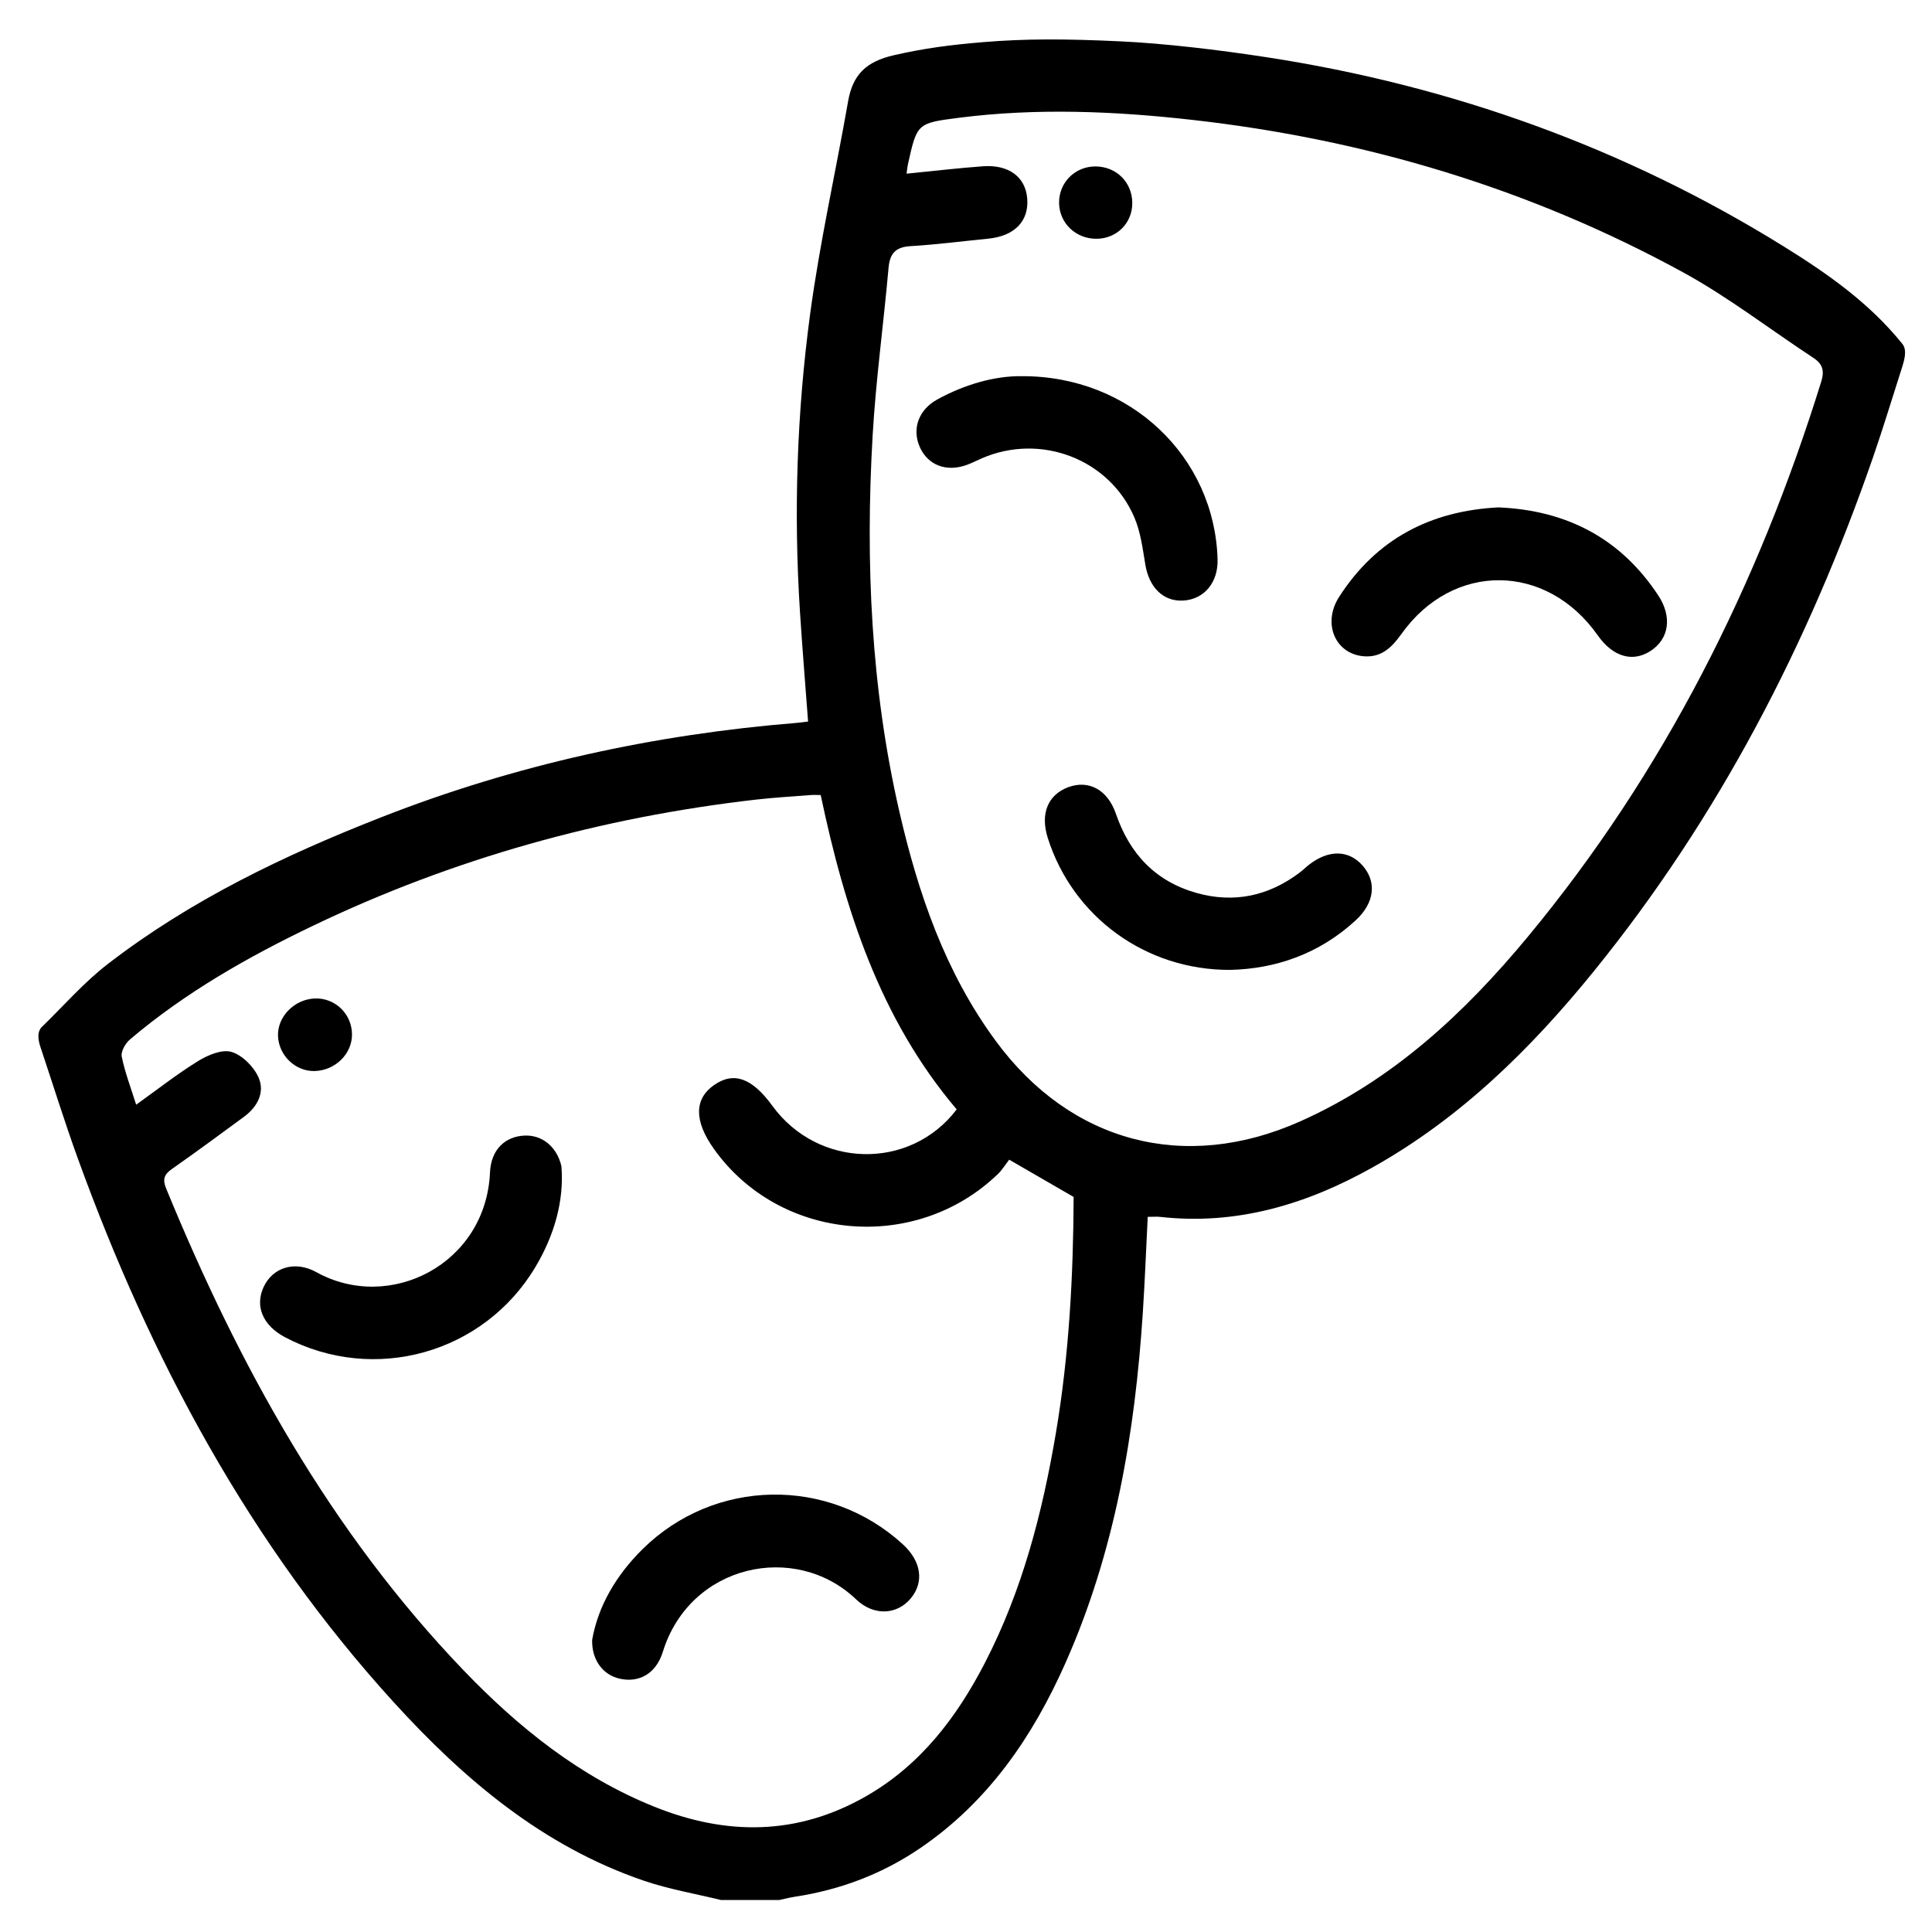
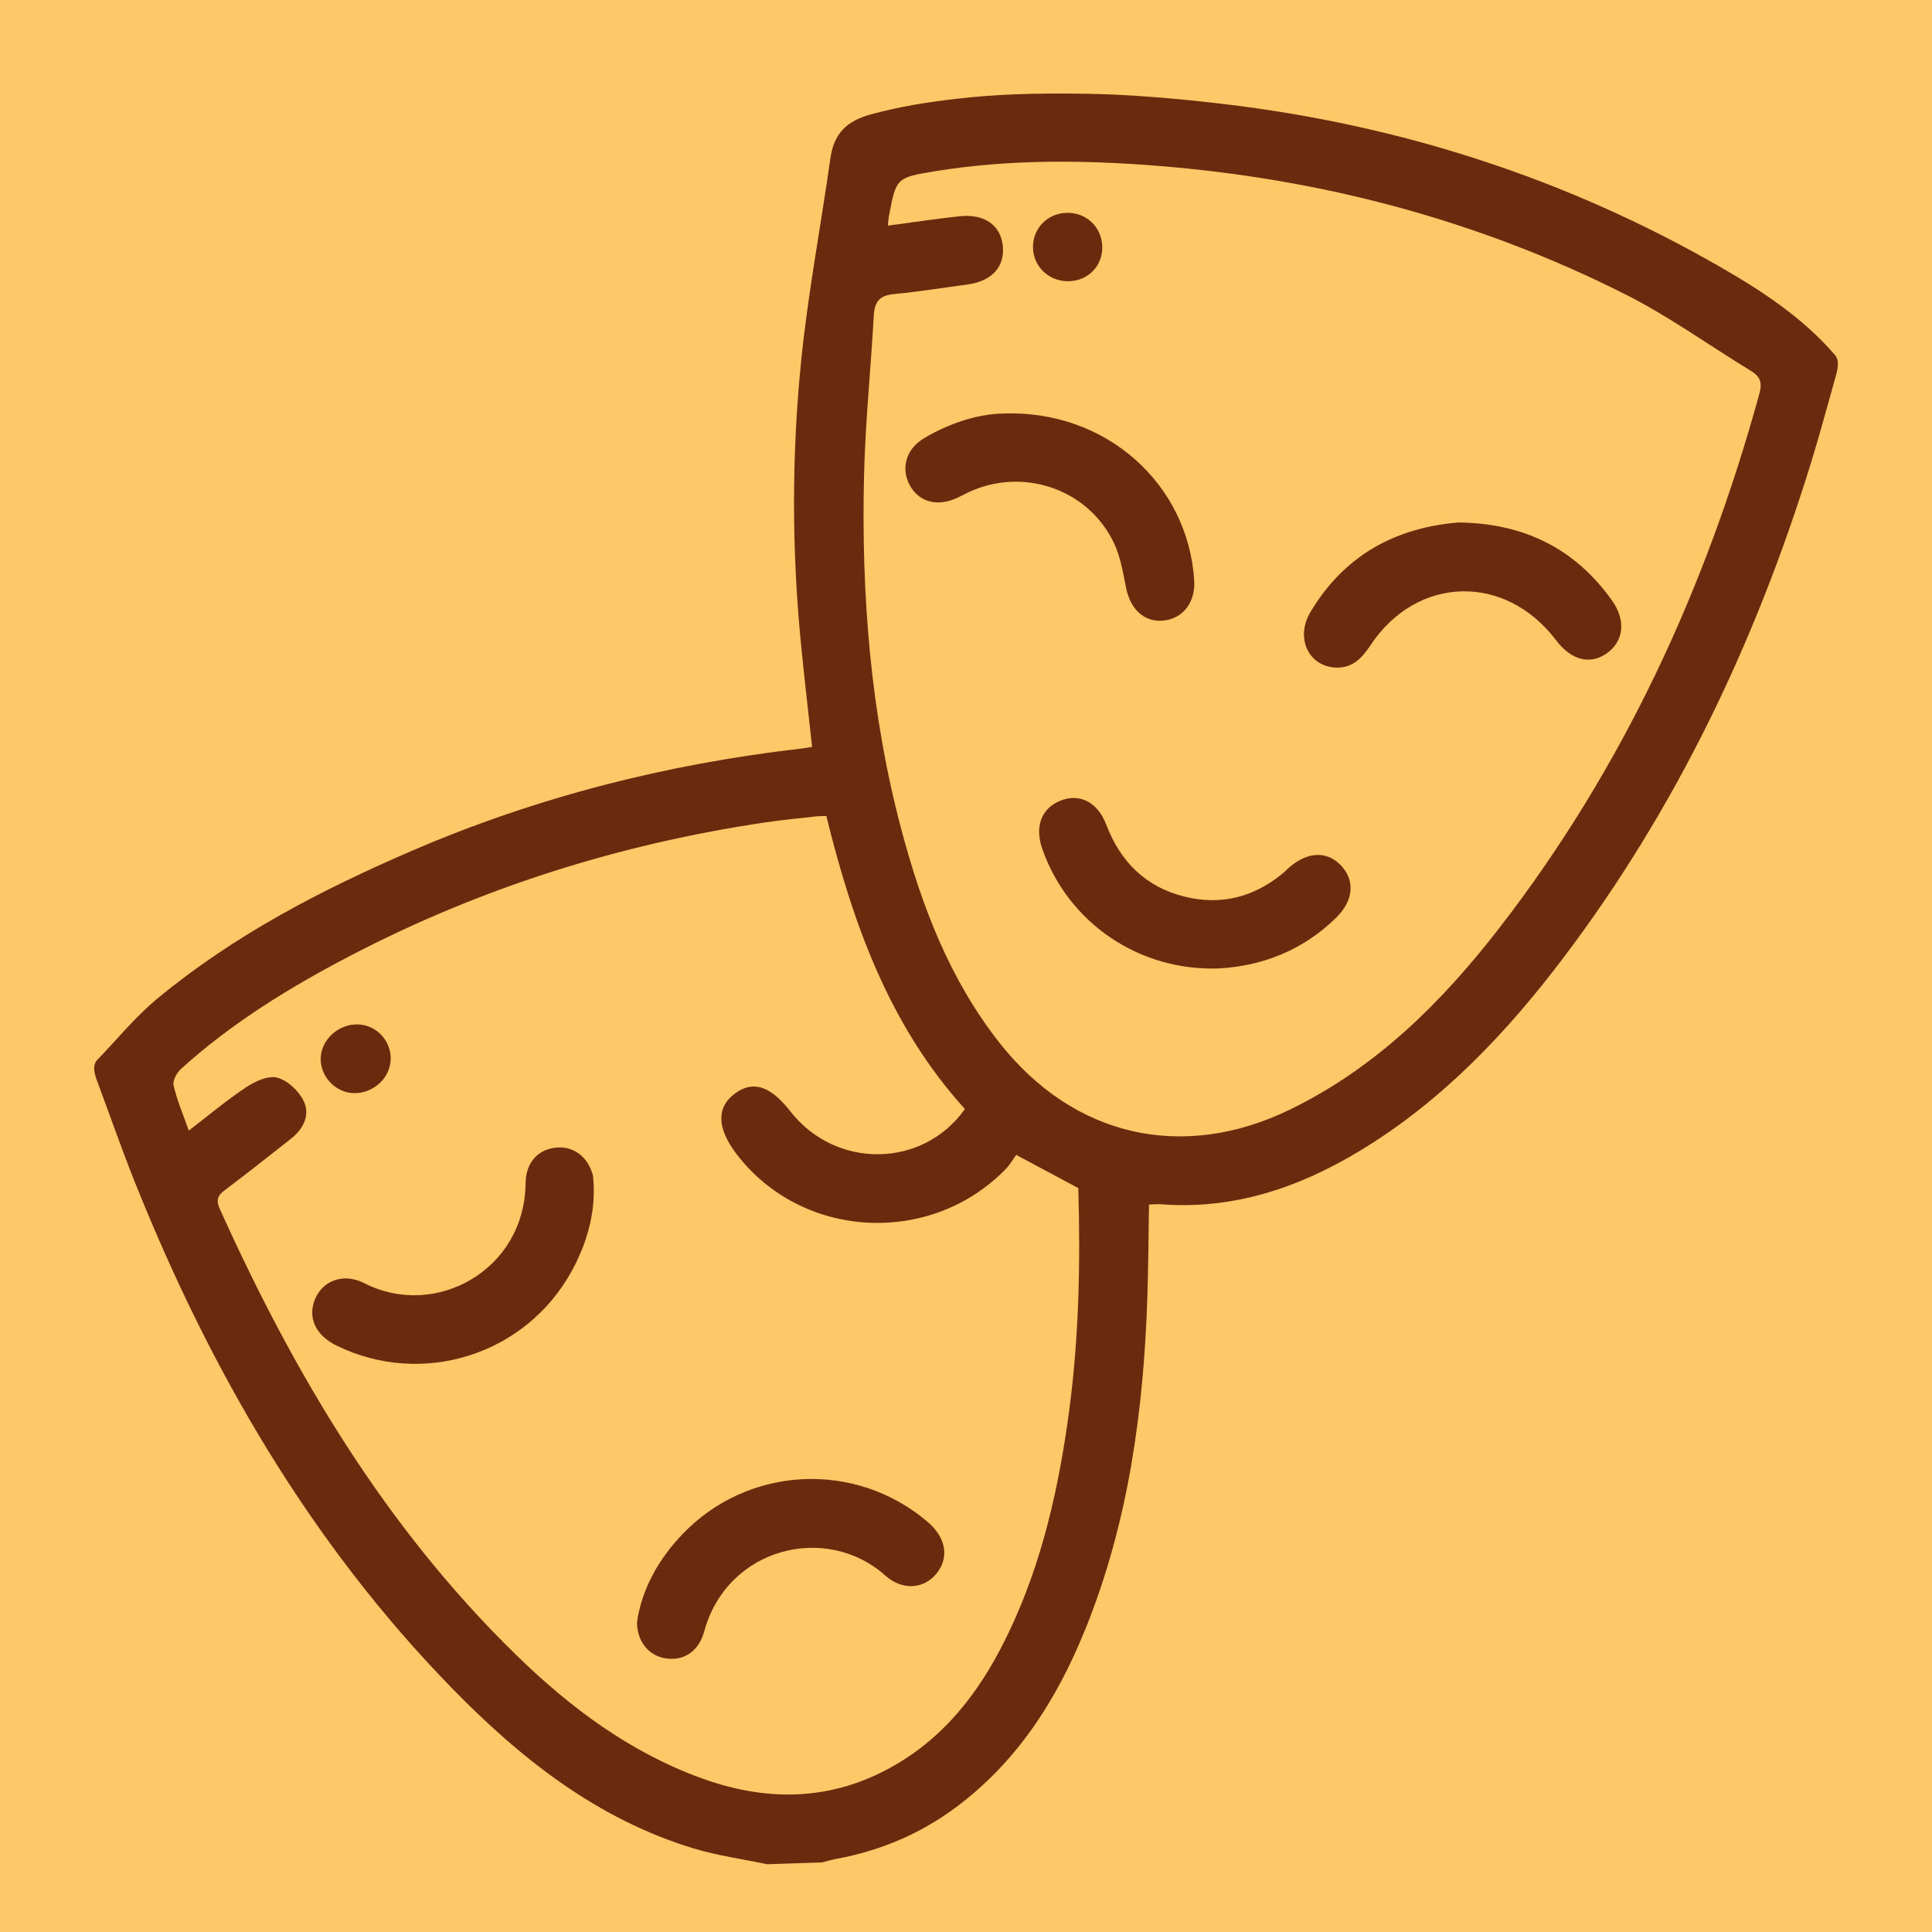
<svg xmlns="http://www.w3.org/2000/svg" version="1.1" id="Warstwa_1_kopia" x="0px" y="0px" width="425.197px" height="425.197px" viewBox="0 0 425.197 425.197" enable-background="new 0 0 425.197 425.197" xml:space="preserve">
+   <rect fill-rule="evenodd" clip-rule="evenodd" fill="#FDC867" width="425.197" height="425.197" />
  <g>
-     <path fill-rule="evenodd" clip-rule="evenodd" d="M9.073,226.143c4.851-4.684,9.316-9.865,14.621-13.96   c18.289-14.117,38.935-23.984,60.342-32.37c29.36-11.5,59.818-18.156,91.208-20.712c0.775-0.063,1.546-0.178,2.599-0.301   c-0.604-8.102-1.259-16.021-1.772-23.948c-1.426-22.02-0.708-44.021,2.238-65.847c2.116-15.676,5.619-31.161,8.352-46.759   c1.023-5.835,3.993-8.699,10.024-10.083c6.741-1.546,12.367-2.279,19.738-2.893c9.172-0.765,17.934-0.748,30.177-0.169   c9.741,0.46,21.507,1.858,32.151,3.493c40.748,6.261,78.876,19.943,113.935,41.716c9.562,5.939,18.85,12.459,26.022,21.42   c1.096,1.369,0.296,3.797,0,4.801c-2.154,6.7-4.182,13.445-6.483,20.095c-14.229,41.098-33.978,79.243-61.445,113.12   c-13.834,17.063-29.387,32.373-48.771,43.216c-14.475,8.096-29.825,12.733-46.659,10.854c-0.786-0.087-1.591-0.011-2.758-0.011   c-0.354,7.034-0.62,14.029-1.074,21.013c-1.728,26.596-6.134,52.636-17.033,77.183c-7.184,16.182-16.943,30.466-31.852,40.661   c-8.387,5.735-17.631,9.239-27.655,10.767c-1.173,0.179-2.327,0.484-3.49,0.731c-4.267,0-8.534,0-12.801,0   c-5.662-1.391-11.463-2.37-16.961-4.243c-22.216-7.568-39.552-22.254-55.018-39.226c-31.765-34.859-53.578-75.607-69.56-119.68   c-2.884-7.952-5.393-16.041-8.075-24.067C8.519,229.347,8.007,227.472,9.073,226.143z M199.518,38.22   c5.711-0.563,11.233-1.216,16.774-1.625c5.706-0.42,9.378,2.335,9.776,7.049c0.425,5.014-2.772,8.312-8.589,8.883   c-5.701,0.561-11.39,1.306-17.104,1.646c-3.304,0.198-4.543,1.624-4.826,4.817c-1.096,12.338-2.795,24.636-3.506,36.993   c-1.6,27.78-0.369,55.436,5.896,82.659c4.142,18.002,10.074,35.322,21.198,50.441c16.48,22.4,41.593,29.021,66.938,17.743   c20.385-9.07,36.217-23.823,50.168-40.66c29.978-36.178,50.641-77.371,64.554-122.101c0.765-2.459,0.378-3.942-1.732-5.325   c-9.561-6.273-18.674-13.348-28.67-18.814c-33.688-18.418-69.863-29.249-107.993-33.541c-17.127-1.929-34.286-2.652-51.45-0.453   c-9.135,1.169-9.128,1.238-11.14,10.241C199.697,36.685,199.659,37.214,199.518,38.22z M29.966,243.126   c4.771-3.409,9.067-6.801,13.699-9.646c2.12-1.304,5.222-2.598,7.295-1.969c2.376,0.72,4.878,3.233,5.928,5.59   c1.474,3.313-0.229,6.503-3.193,8.686c-5.258,3.869-10.516,7.743-15.863,11.487c-1.707,1.195-2.094,2.275-1.275,4.271   c16.004,38.984,36.083,75.468,65.524,106.123c12.082,12.58,25.562,23.377,41.97,29.975c15.848,6.373,31.414,6.327,46.51-2.298   c12.015-6.864,20.009-17.398,26.216-29.417c8.21-15.898,12.637-32.988,15.603-50.538c2.92-17.271,3.837-34.665,3.906-51.964   c-4.69-2.714-9.156-5.297-14.181-8.203c-0.842,1.082-1.544,2.249-2.491,3.161c-18.14,17.492-48.037,14.82-62.517-5.558   c-4.351-6.124-4.333-10.968,0.052-14.024c4.326-3.015,8.353-1.585,12.82,4.555c10.065,13.834,30.344,14.282,40.58,0.8   c-16.94-19.968-24.626-44.042-29.928-69.185c-0.985,0-1.645-0.043-2.297,0.008c-3.985,0.316-7.981,0.545-11.952,1   c-34.018,3.896-66.579,12.947-97.486,27.76c-14.332,6.869-28.1,14.689-40.279,25.018c-1.002,0.85-2.042,2.657-1.817,3.768   C27.491,236.008,28.79,239.371,29.966,243.126z" />
-     <path fill-rule="evenodd" clip-rule="evenodd" d="M329.785,111.667c14.939,0.633,26.863,6.755,35.175,19.389   c3.127,4.753,2.357,9.611-1.761,12.244c-3.945,2.521-8.257,1.228-11.563-3.468c-11.286-16.031-31.861-16.212-43.189-0.333   c-2.029,2.845-4.287,5.161-8.071,4.95c-6.457-0.361-9.454-7.195-5.649-13.105C302.914,118.625,314.807,112.422,329.785,111.667z" />
-     <path fill-rule="evenodd" clip-rule="evenodd" d="M270.743,213.455c-18.648,0.075-34.651-11.726-40.142-29.019   c-1.693-5.332-0.011-9.512,4.505-11.192c4.441-1.652,8.65,0.501,10.491,5.87c3.031,8.842,8.744,14.881,17.753,17.413   c8.208,2.306,15.822,0.686,22.647-4.462c0.744-0.561,1.406-1.229,2.145-1.798c4.325-3.331,8.732-3.224,11.771,0.269   c3.137,3.603,2.583,8.196-1.542,12.003C290.354,209.939,280.735,213.226,270.743,213.455z" />
-     <path fill-rule="evenodd" clip-rule="evenodd" d="M224.809,82.79c23.969-0.127,42.521,17.785,43.156,40.327   c0.143,5.083-2.955,8.794-7.561,9.057c-4.365,0.25-7.494-2.861-8.333-7.89c-0.587-3.522-1.041-7.201-2.43-10.433   c-5.526-12.866-20.623-18.58-33.538-12.993c-1.098,0.475-2.163,1.034-3.284,1.444c-4.514,1.653-8.601,0.1-10.382-3.9   c-1.77-3.974-0.314-8.209,3.865-10.502C212.477,84.512,219.105,82.715,224.809,82.79z" />
-     <path fill-rule="evenodd" clip-rule="evenodd" d="M249.195,44.69c0.005,4.393-3.379,7.799-7.807,7.859   c-4.578,0.062-8.237-3.402-8.303-7.859c-0.066-4.51,3.509-8.093,8.043-8.061C245.71,36.663,249.19,40.14,249.195,44.69z" />
-     <path fill-rule="evenodd" clip-rule="evenodd" d="M130.32,360.916c1.314-7.506,5.343-14.324,11.156-20.039   c15.821-15.554,40.862-15.941,57.191-1.034c4.112,3.755,4.78,8.336,1.747,11.966c-2.966,3.549-8.059,3.948-12.025,0.161   c-13.32-12.715-36.533-7.759-42.517,11.583c-1.489,4.813-5.24,6.844-9.471,5.898C132.735,368.633,130.216,365.394,130.32,360.916z" />
-     <path fill-rule="evenodd" clip-rule="evenodd" d="M123.554,256.637c0.628,7.595-1.544,15.211-5.722,22.21   c-11.371,19.051-35.499,25.763-55.068,15.472c-4.928-2.592-6.734-6.855-4.718-11.135c1.972-4.183,6.797-5.857,11.593-3.198   c16.104,8.931,37.308-1.737,38.202-21.965c0.223-5.033,3.338-7.946,7.671-8.103C119.265,249.782,122.521,252.278,123.554,256.637z" />
-     <path fill-rule="evenodd" clip-rule="evenodd" d="M69.23,235.716c-4.213,0.108-7.907-3.444-8.047-7.738   c-0.138-4.242,3.594-8.044,8.082-8.23c4.472-0.188,8.19,3.4,8.203,7.914C77.48,231.971,73.769,235.6,69.23,235.716z" />
+     <path fill-rule="evenodd" clip-rule="evenodd" fill="#6A2A0E" d="M21.25,233.43c4.438-4.583,8.497-9.626,13.384-13.667   c16.849-13.932,36.061-23.918,56.041-32.529c27.402-11.808,55.996-19.068,85.603-22.481c0.73-0.084,1.456-0.218,2.447-0.367   c-0.827-7.643-1.698-15.111-2.436-22.593c-2.047-20.779-2.065-41.609,0.028-62.344c1.504-14.893,4.326-29.649,6.416-44.486   c0.782-5.552,3.501-8.354,9.161-9.854c6.325-1.677,11.623-2.547,18.574-3.362c8.65-1.014,16.938-1.276,28.535-1.117   c9.226,0.126,20.397,1.074,30.518,2.284c38.734,4.628,75.227,16.358,109.075,35.838c9.229,5.314,18.221,11.186,25.289,19.434   c1.079,1.26,0.4,3.581,0.152,4.54c-1.825,6.404-3.528,12.848-5.495,19.21c-12.153,39.318-29.619,76.021-54.522,108.931   c-12.542,16.577-26.765,31.549-44.754,42.418c-13.433,8.116-27.803,12.989-43.783,11.746c-0.746-0.058-1.504,0.041-2.608,0.077   c-0.112,6.664-0.142,13.288-0.35,19.906c-0.79,25.207-4.132,49.974-13.66,73.535c-6.281,15.531-15.059,29.35-28.835,39.464   c-7.749,5.691-16.381,9.298-25.812,11.061c-1.104,0.206-2.186,0.531-3.277,0.803c-4.036,0.135-8.071,0.271-12.106,0.406   c-5.398-1.137-10.917-1.879-16.176-3.476c-21.25-6.452-38.111-19.791-53.276-35.353c-31.146-31.959-53.068-69.804-69.581-110.978   c-2.979-7.43-5.609-15-8.399-22.506C20.826,236.478,20.283,234.721,21.25,233.43z M195.398,49.662   c5.384-0.714,10.585-1.506,15.813-2.068c5.384-0.578,8.943,1.912,9.47,6.356c0.562,4.729-2.358,7.949-7.841,8.674   c-5.374,0.711-10.73,1.596-16.123,2.099c-3.119,0.292-4.245,1.68-4.412,4.708c-0.645,11.704-1.862,23.388-2.143,35.097   c-0.631,26.324,1.41,52.439,8.198,77.987c4.487,16.895,10.647,33.087,21.647,47.033c16.297,20.663,40.257,26.127,63.869,14.657   c18.99-9.225,33.495-23.679,46.155-40.046c27.203-35.167,45.438-74.78,57.178-117.523c0.645-2.351,0.231-3.739-1.807-4.981   c-9.241-5.63-18.085-12.031-27.712-16.884c-32.444-16.35-67-25.445-103.196-28.296c-16.26-1.28-32.51-1.42-48.673,1.204   c-8.603,1.396-8.594,1.461-10.211,10.038C195.52,48.204,195.5,48.707,195.398,49.662z M41.547,248.828   c4.403-3.375,8.359-6.719,12.65-9.558c1.964-1.3,4.855-2.622,6.836-2.094c2.27,0.606,4.717,2.904,5.783,5.1   c1.499,3.086-0.01,6.157-2.744,8.315c-4.85,3.825-9.699,7.656-14.638,11.367c-1.577,1.184-1.909,2.218-1.071,4.079   c16.373,36.361,36.52,70.229,65.336,98.286c11.825,11.514,24.916,21.298,40.643,27.017c15.19,5.524,29.909,4.987,43.913-3.648   c11.146-6.873,18.372-17.09,23.86-28.652c7.261-15.297,10.905-31.599,13.153-48.291c2.213-16.425,2.529-32.905,2.046-49.268   c-4.522-2.418-8.827-4.719-13.672-7.308c-0.761,1.049-1.389,2.175-2.256,3.068c-16.601,17.117-44.96,15.54-59.3-3.273   c-4.309-5.653-4.446-10.235-0.396-13.266c3.995-2.988,7.849-1.763,12.269,3.901c9.957,12.765,29.149,12.545,38.402-0.53   c-16.653-18.348-24.688-40.872-30.498-64.483c-0.932,0.031-1.557,0.011-2.172,0.08c-3.759,0.426-7.531,0.769-11.272,1.325   c-32.048,4.764-62.556,14.356-91.315,29.345c-13.336,6.952-26.108,14.784-37.3,24.939c-0.922,0.835-1.847,2.578-1.6,3.621   C38.98,242.175,40.315,245.314,41.547,248.828z" />
+     <path fill-rule="evenodd" clip-rule="evenodd" fill="#6A2A0E" d="M320.928,114.992c14.148,0.125,25.62,5.536,33.881,17.221   c3.107,4.396,2.533,9.015-1.277,11.636c-3.651,2.51-7.77,1.423-11.045-2.913c-11.183-14.803-30.646-14.322-40.855,1.055   c-1.83,2.756-3.892,5.017-7.477,4.938c-6.119-0.137-9.17-6.505-5.76-12.216C295.735,122.424,306.786,116.18,320.928,114.992z" />
+     <path fill-rule="evenodd" clip-rule="evenodd" fill="#6A2A0E" d="M268.317,213.13c-17.634,0.662-33.143-9.991-38.884-26.171   c-1.771-4.989-0.312-8.996,3.906-10.729c4.148-1.703,8.196,0.2,10.107,5.219c3.147,8.267,8.741,13.797,17.342,15.906   c7.836,1.92,14.985,0.146,21.277-4.939c0.686-0.554,1.29-1.208,1.971-1.769c3.985-3.287,8.156-3.326,11.142-0.119   c3.08,3.308,2.703,7.669-1.077,11.4C286.752,209.182,277.76,212.596,268.317,213.13z" />
+     <path fill-rule="evenodd" clip-rule="evenodd" fill="#6A2A0E" d="M220.731,91.011c22.664-0.88,40.777,15.472,42.093,36.771   c0.297,4.802-2.515,8.41-6.862,8.806c-4.121,0.374-7.179-2.469-8.132-7.197c-0.666-3.313-1.212-6.777-2.629-9.791   c-5.634-11.991-20.093-16.917-32.13-11.224c-1.022,0.484-2.014,1.046-3.061,1.47c-4.217,1.706-8.131,0.367-9.941-3.359   c-1.8-3.702-0.558-7.754,3.322-10.055C209.123,93.031,215.335,91.121,220.731,91.011z" />
+     <path fill-rule="evenodd" clip-rule="evenodd" fill="#6A2A0E" d="M242.586,54.206c0.144,4.154-2.947,7.483-7.134,7.681   c-4.328,0.203-7.897-2.957-8.102-7.169c-0.205-4.264,3.062-7.766,7.352-7.879C239.035,46.724,242.438,49.902,242.586,54.206z" />
+     <path fill-rule="evenodd" clip-rule="evenodd" fill="#6A2A0E" d="M140.191,357.043c1.005-7.141,4.599-13.716,9.916-19.305   c14.469-15.212,38.139-16.373,54.055-2.792c4.008,3.42,4.785,7.731,2.031,11.26c-2.692,3.451-7.496,3.99-11.367,0.535   c-13.001-11.603-34.797-6.179-39.842,12.303c-1.256,4.599-4.739,6.639-8.771,5.879   C142.721,364.266,140.235,361.281,140.191,357.043z" />
+     <path fill-rule="evenodd" clip-rule="evenodd" fill="#6A2A0E" d="M130.485,258.638c0.835,7.162-0.978,14.435-4.707,21.186   c-10.15,18.378-32.756,25.491-51.59,16.38c-4.743-2.296-6.586-6.271-4.815-10.382c1.732-4.018,6.243-5.755,10.862-3.393   c15.514,7.936,35.229-2.826,35.433-21.984c0.051-4.767,2.904-7.621,6.998-7.905C126.211,252.291,129.37,254.549,130.485,258.638z" />
+     <path fill-rule="evenodd" clip-rule="evenodd" fill="#6A2A0E" d="M78.446,240.575c-3.981,0.235-7.588-3.007-7.856-7.063   c-0.265-4.008,3.145-7.722,7.383-8.04c4.223-0.319,7.853,2.956,8.008,7.224C86.13,236.771,82.734,240.321,78.446,240.575z" />
  </g>
</svg>
